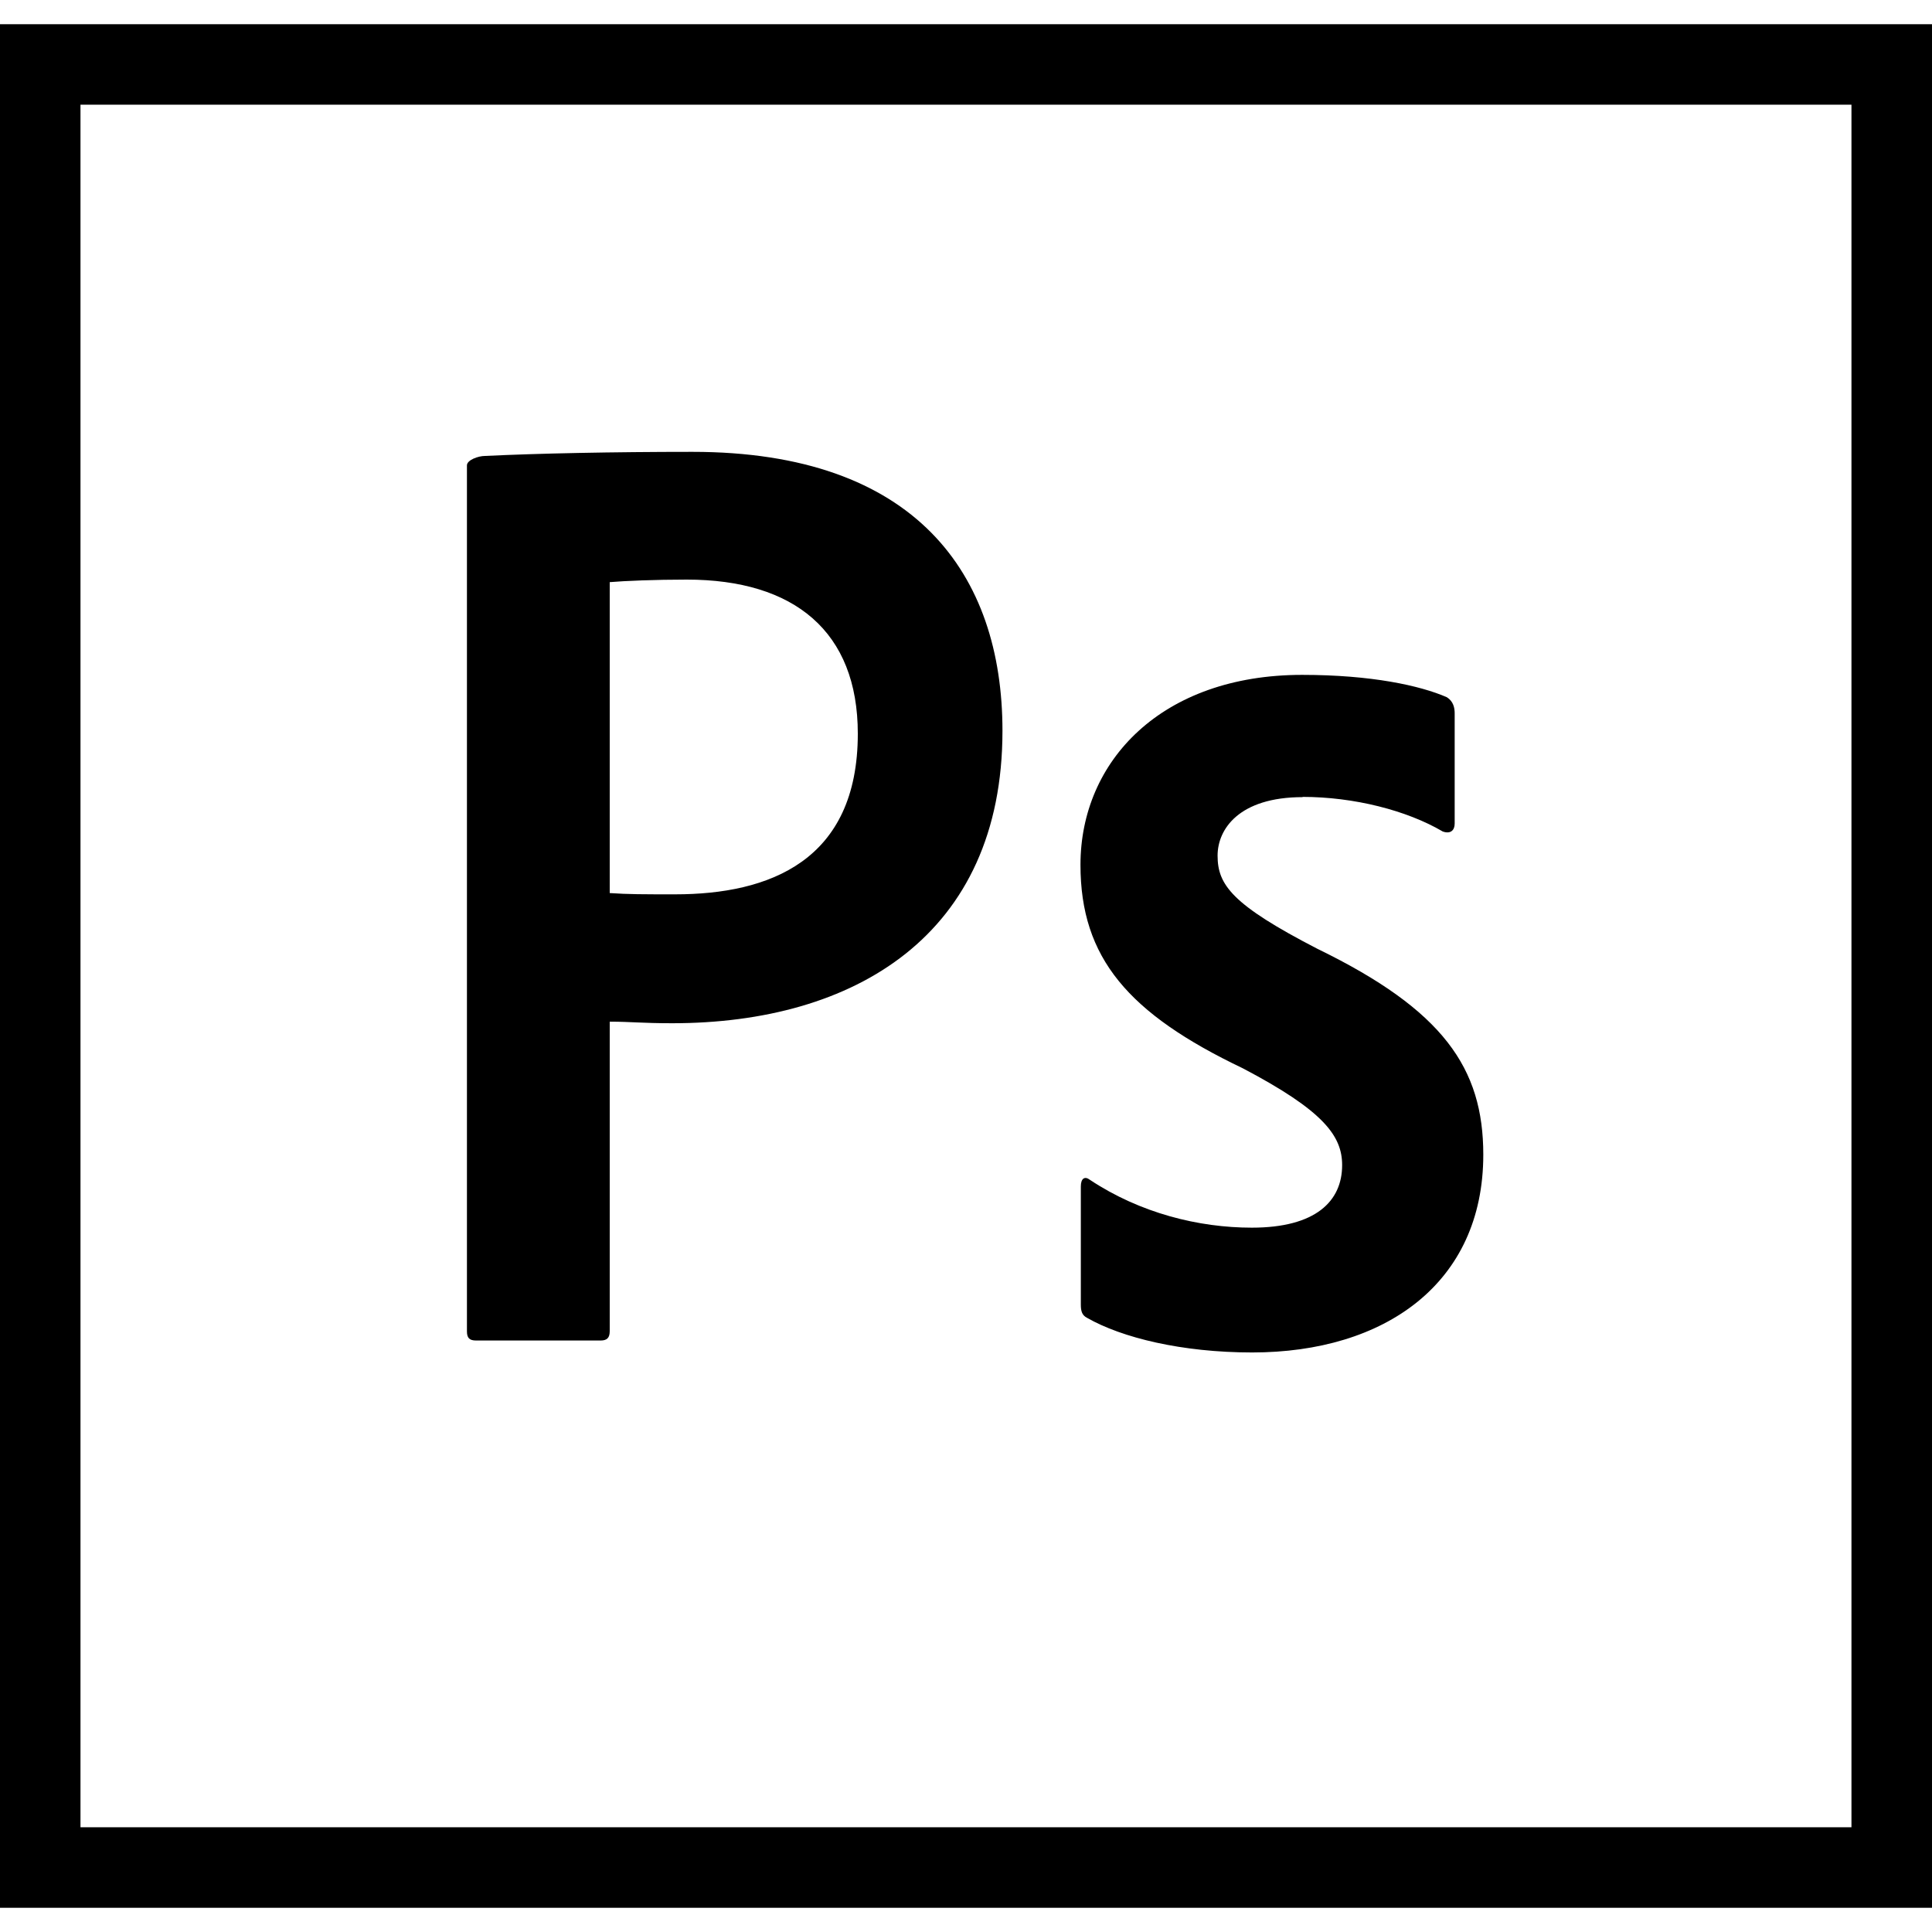
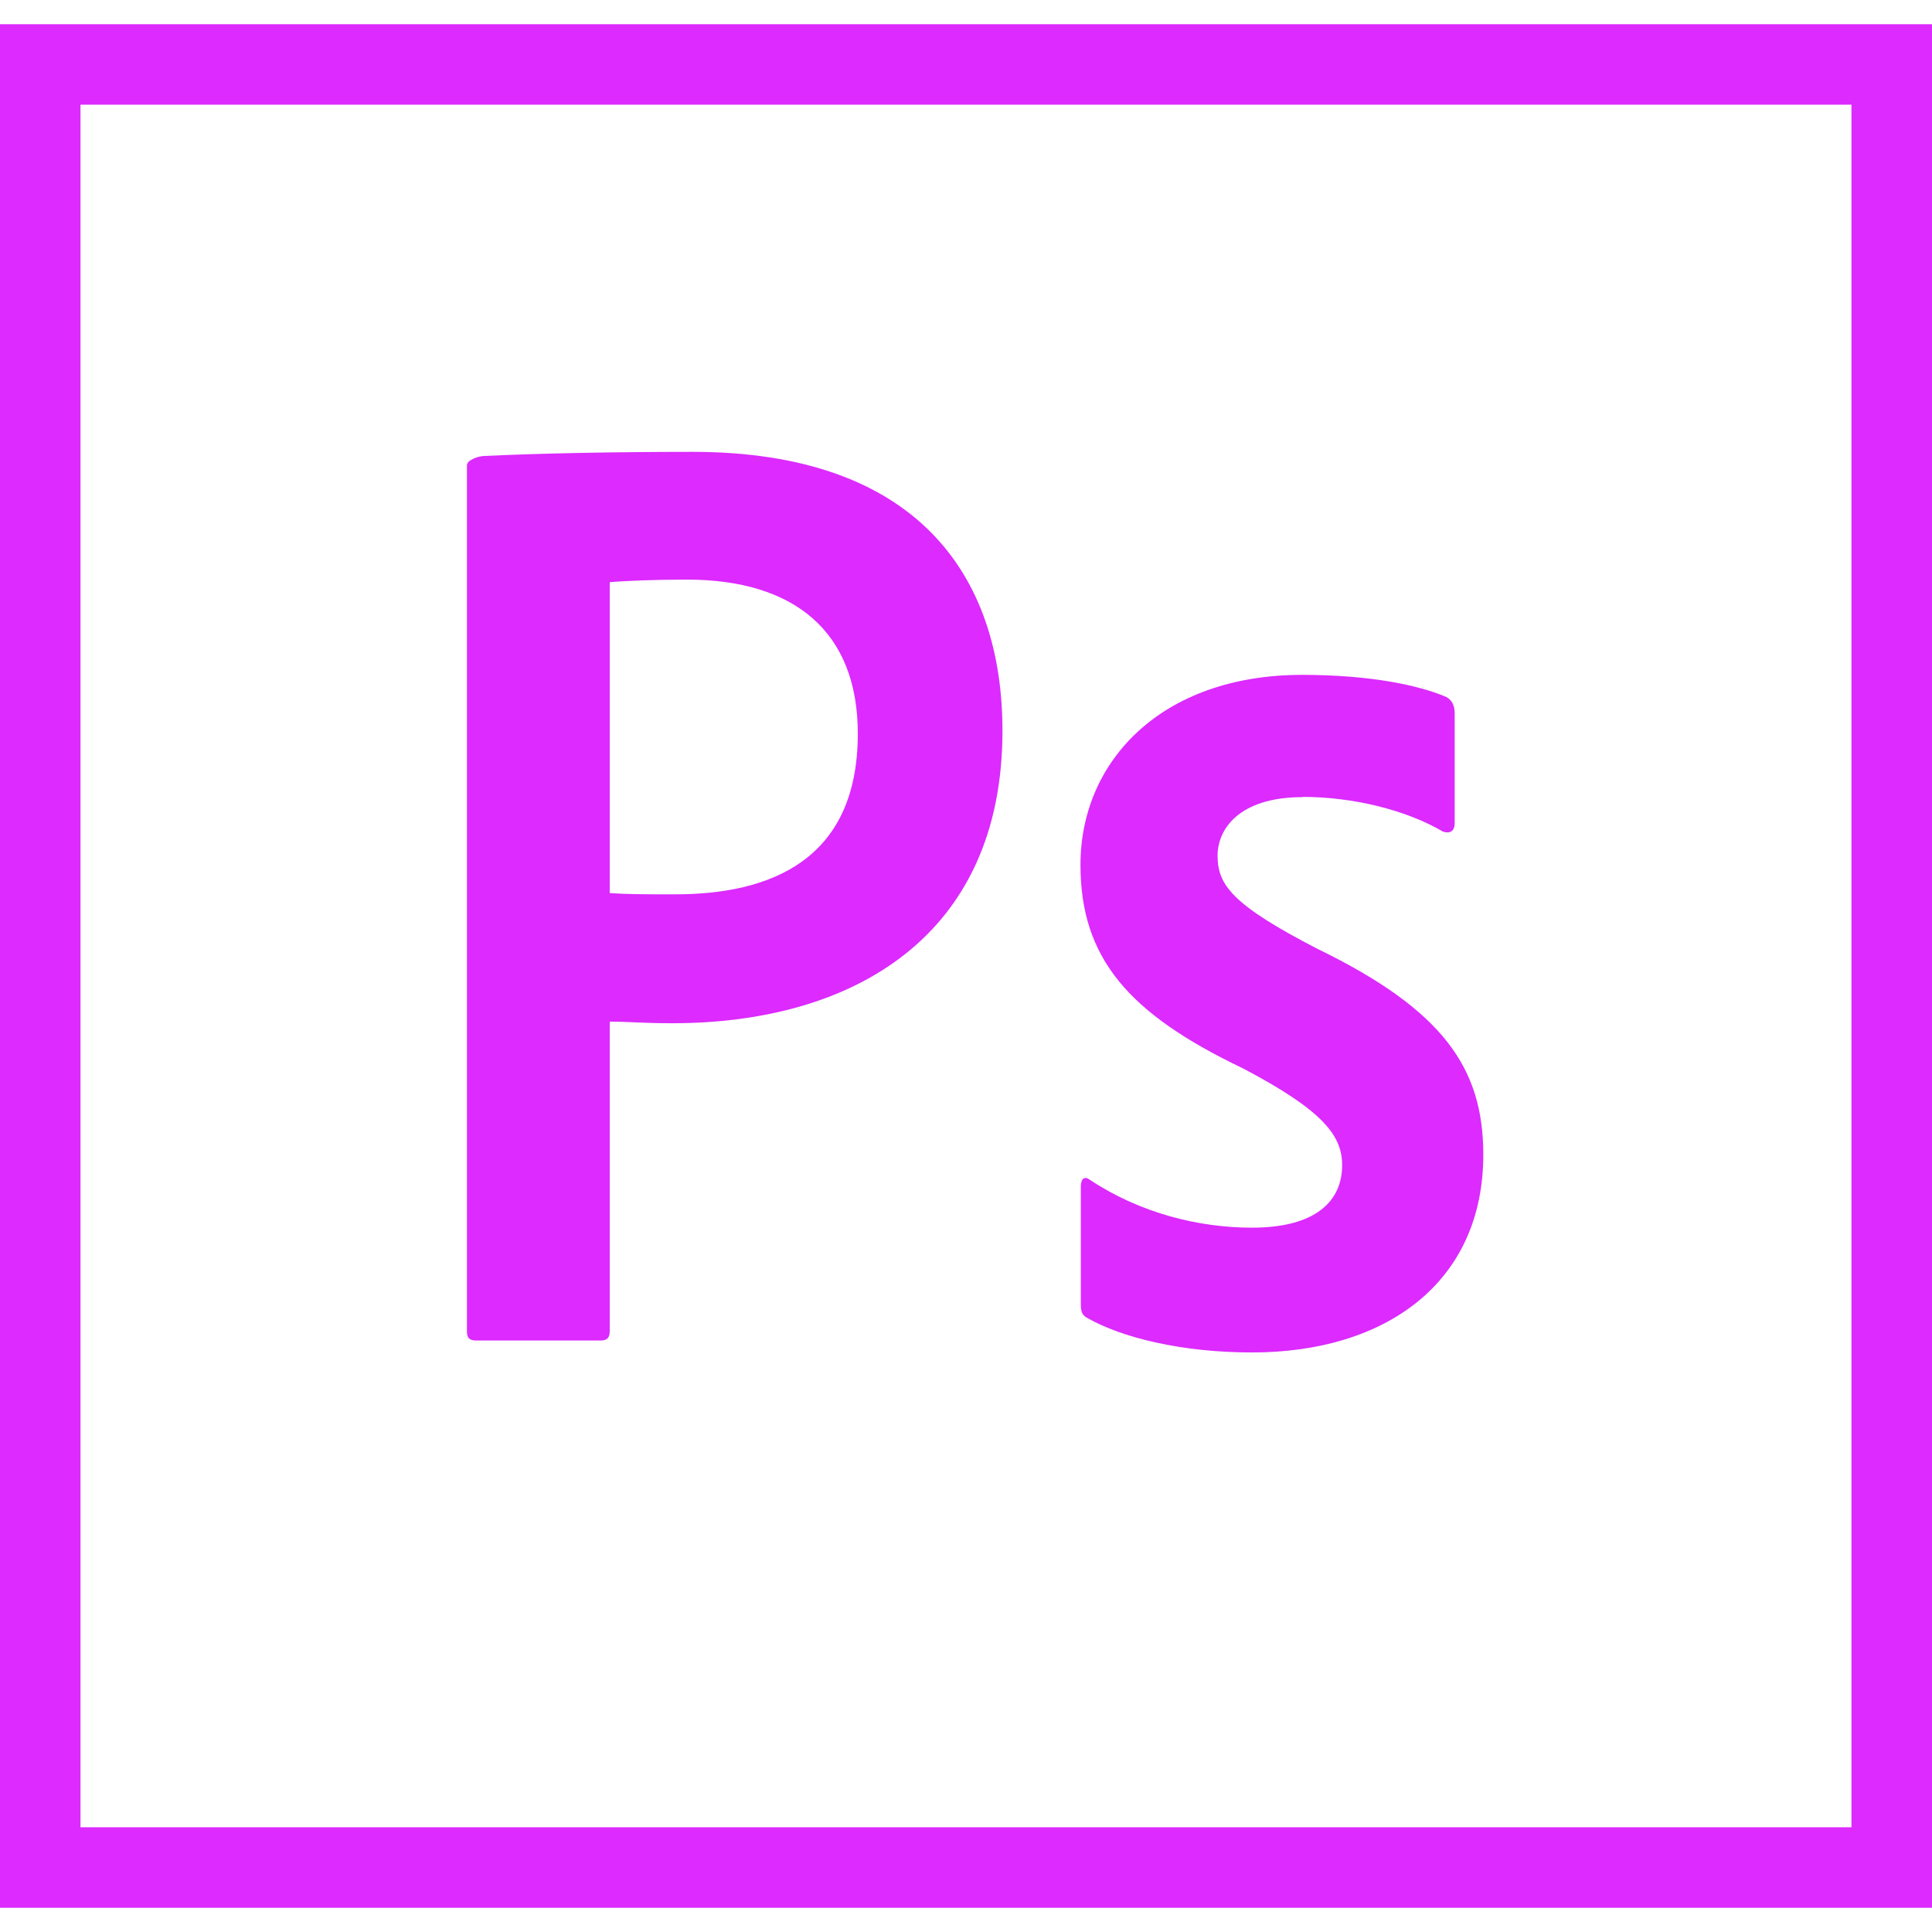
<svg xmlns="http://www.w3.org/2000/svg" width="32" height="32" viewBox="0 0 32 32">
-   <path d="M0 0.401v31.198h32v-31.198zM1.333 1.734h29.333v28.531h-29.333zM7.734 7.708c0-0.089 0.188-0.156 0.297-0.156 0.859-0.042 2.12-0.068 3.438-0.068 3.698 0 5.135 2.026 5.135 4.62 0 3.391-2.458 4.844-5.469 4.844-0.51 0-0.682-0.026-1.036-0.026v5.125c0 0.109-0.042 0.156-0.151 0.156h-2.063c-0.109 0-0.151-0.042-0.151-0.151zM10.099 14.792c0.307 0.021 0.552 0.021 1.083 0.021 1.557 0 3.026-0.552 3.026-2.661 0-1.693-1.052-2.552-2.833-2.552-0.526 0-1.031 0.021-1.276 0.042zM21.578 13.203c-1.057 0-1.411 0.531-1.411 0.969 0 0.484 0.24 0.813 1.651 1.542 2.089 1.016 2.75 1.979 2.75 3.411 0 2.13-1.63 3.276-3.828 3.276-1.167 0-2.161-0.245-2.734-0.573-0.083-0.042-0.104-0.109-0.104-0.219v-1.958c0-0.13 0.063-0.177 0.151-0.109 0.833 0.552 1.802 0.792 2.682 0.792 1.057 0 1.495-0.438 1.495-1.036 0-0.484-0.307-0.901-1.646-1.604-1.896-0.906-2.688-1.828-2.688-3.37 0-1.719 1.344-3.146 3.672-3.146 1.146 0 1.953 0.177 2.396 0.37 0.109 0.068 0.13 0.177 0.13 0.266v1.828c0 0.109-0.068 0.177-0.198 0.13-0.594-0.349-1.469-0.573-2.323-0.573z" />
+   <path fill="#dc2aff" d="M0 0.401v31.198h32v-31.198zM1.333 1.734h29.333v28.531h-29.333zM7.734 7.708c0-0.089 0.188-0.156 0.297-0.156 0.859-0.042 2.12-0.068 3.438-0.068 3.698 0 5.135 2.026 5.135 4.62 0 3.391-2.458 4.844-5.469 4.844-0.51 0-0.682-0.026-1.036-0.026v5.125c0 0.109-0.042 0.156-0.151 0.156h-2.063c-0.109 0-0.151-0.042-0.151-0.151zM10.099 14.792c0.307 0.021 0.552 0.021 1.083 0.021 1.557 0 3.026-0.552 3.026-2.661 0-1.693-1.052-2.552-2.833-2.552-0.526 0-1.031 0.021-1.276 0.042zM21.578 13.203c-1.057 0-1.411 0.531-1.411 0.969 0 0.484 0.24 0.813 1.651 1.542 2.089 1.016 2.75 1.979 2.75 3.411 0 2.13-1.63 3.276-3.828 3.276-1.167 0-2.161-0.245-2.734-0.573-0.083-0.042-0.104-0.109-0.104-0.219v-1.958c0-0.13 0.063-0.177 0.151-0.109 0.833 0.552 1.802 0.792 2.682 0.792 1.057 0 1.495-0.438 1.495-1.036 0-0.484-0.307-0.901-1.646-1.604-1.896-0.906-2.688-1.828-2.688-3.37 0-1.719 1.344-3.146 3.672-3.146 1.146 0 1.953 0.177 2.396 0.37 0.109 0.068 0.13 0.177 0.13 0.266v1.828c0 0.109-0.068 0.177-0.198 0.13-0.594-0.349-1.469-0.573-2.323-0.573z" />
</svg>
